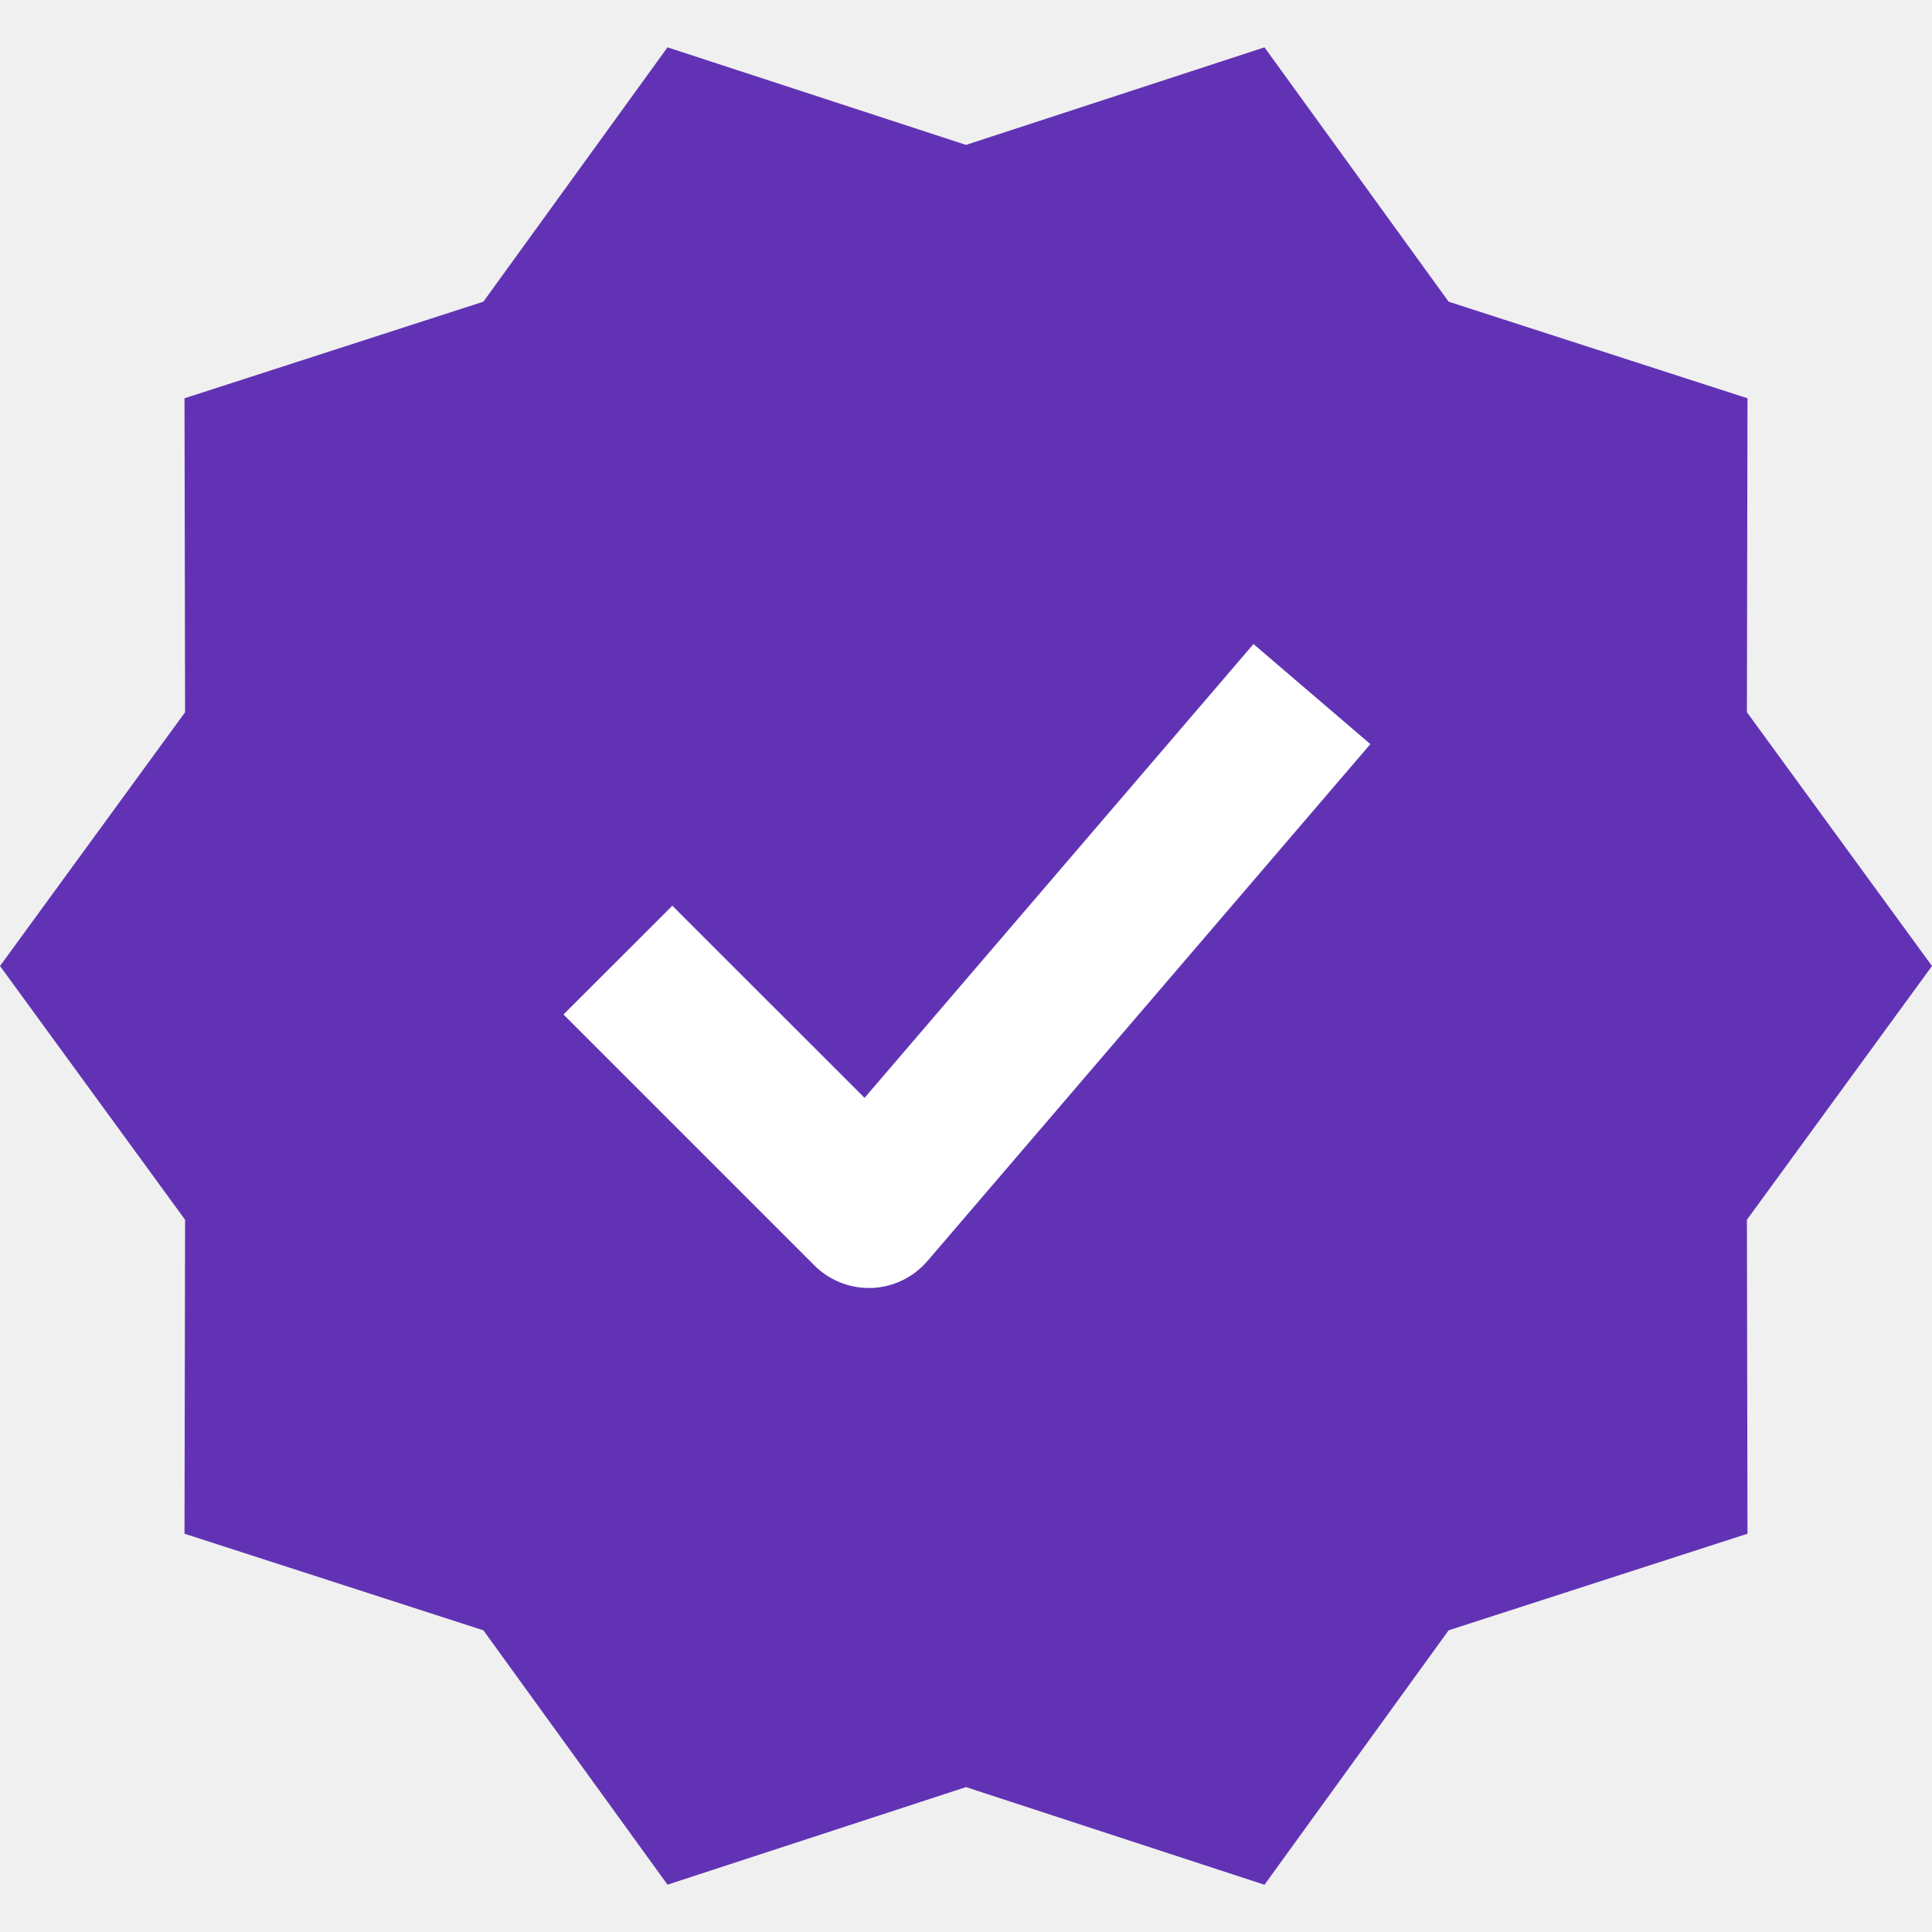
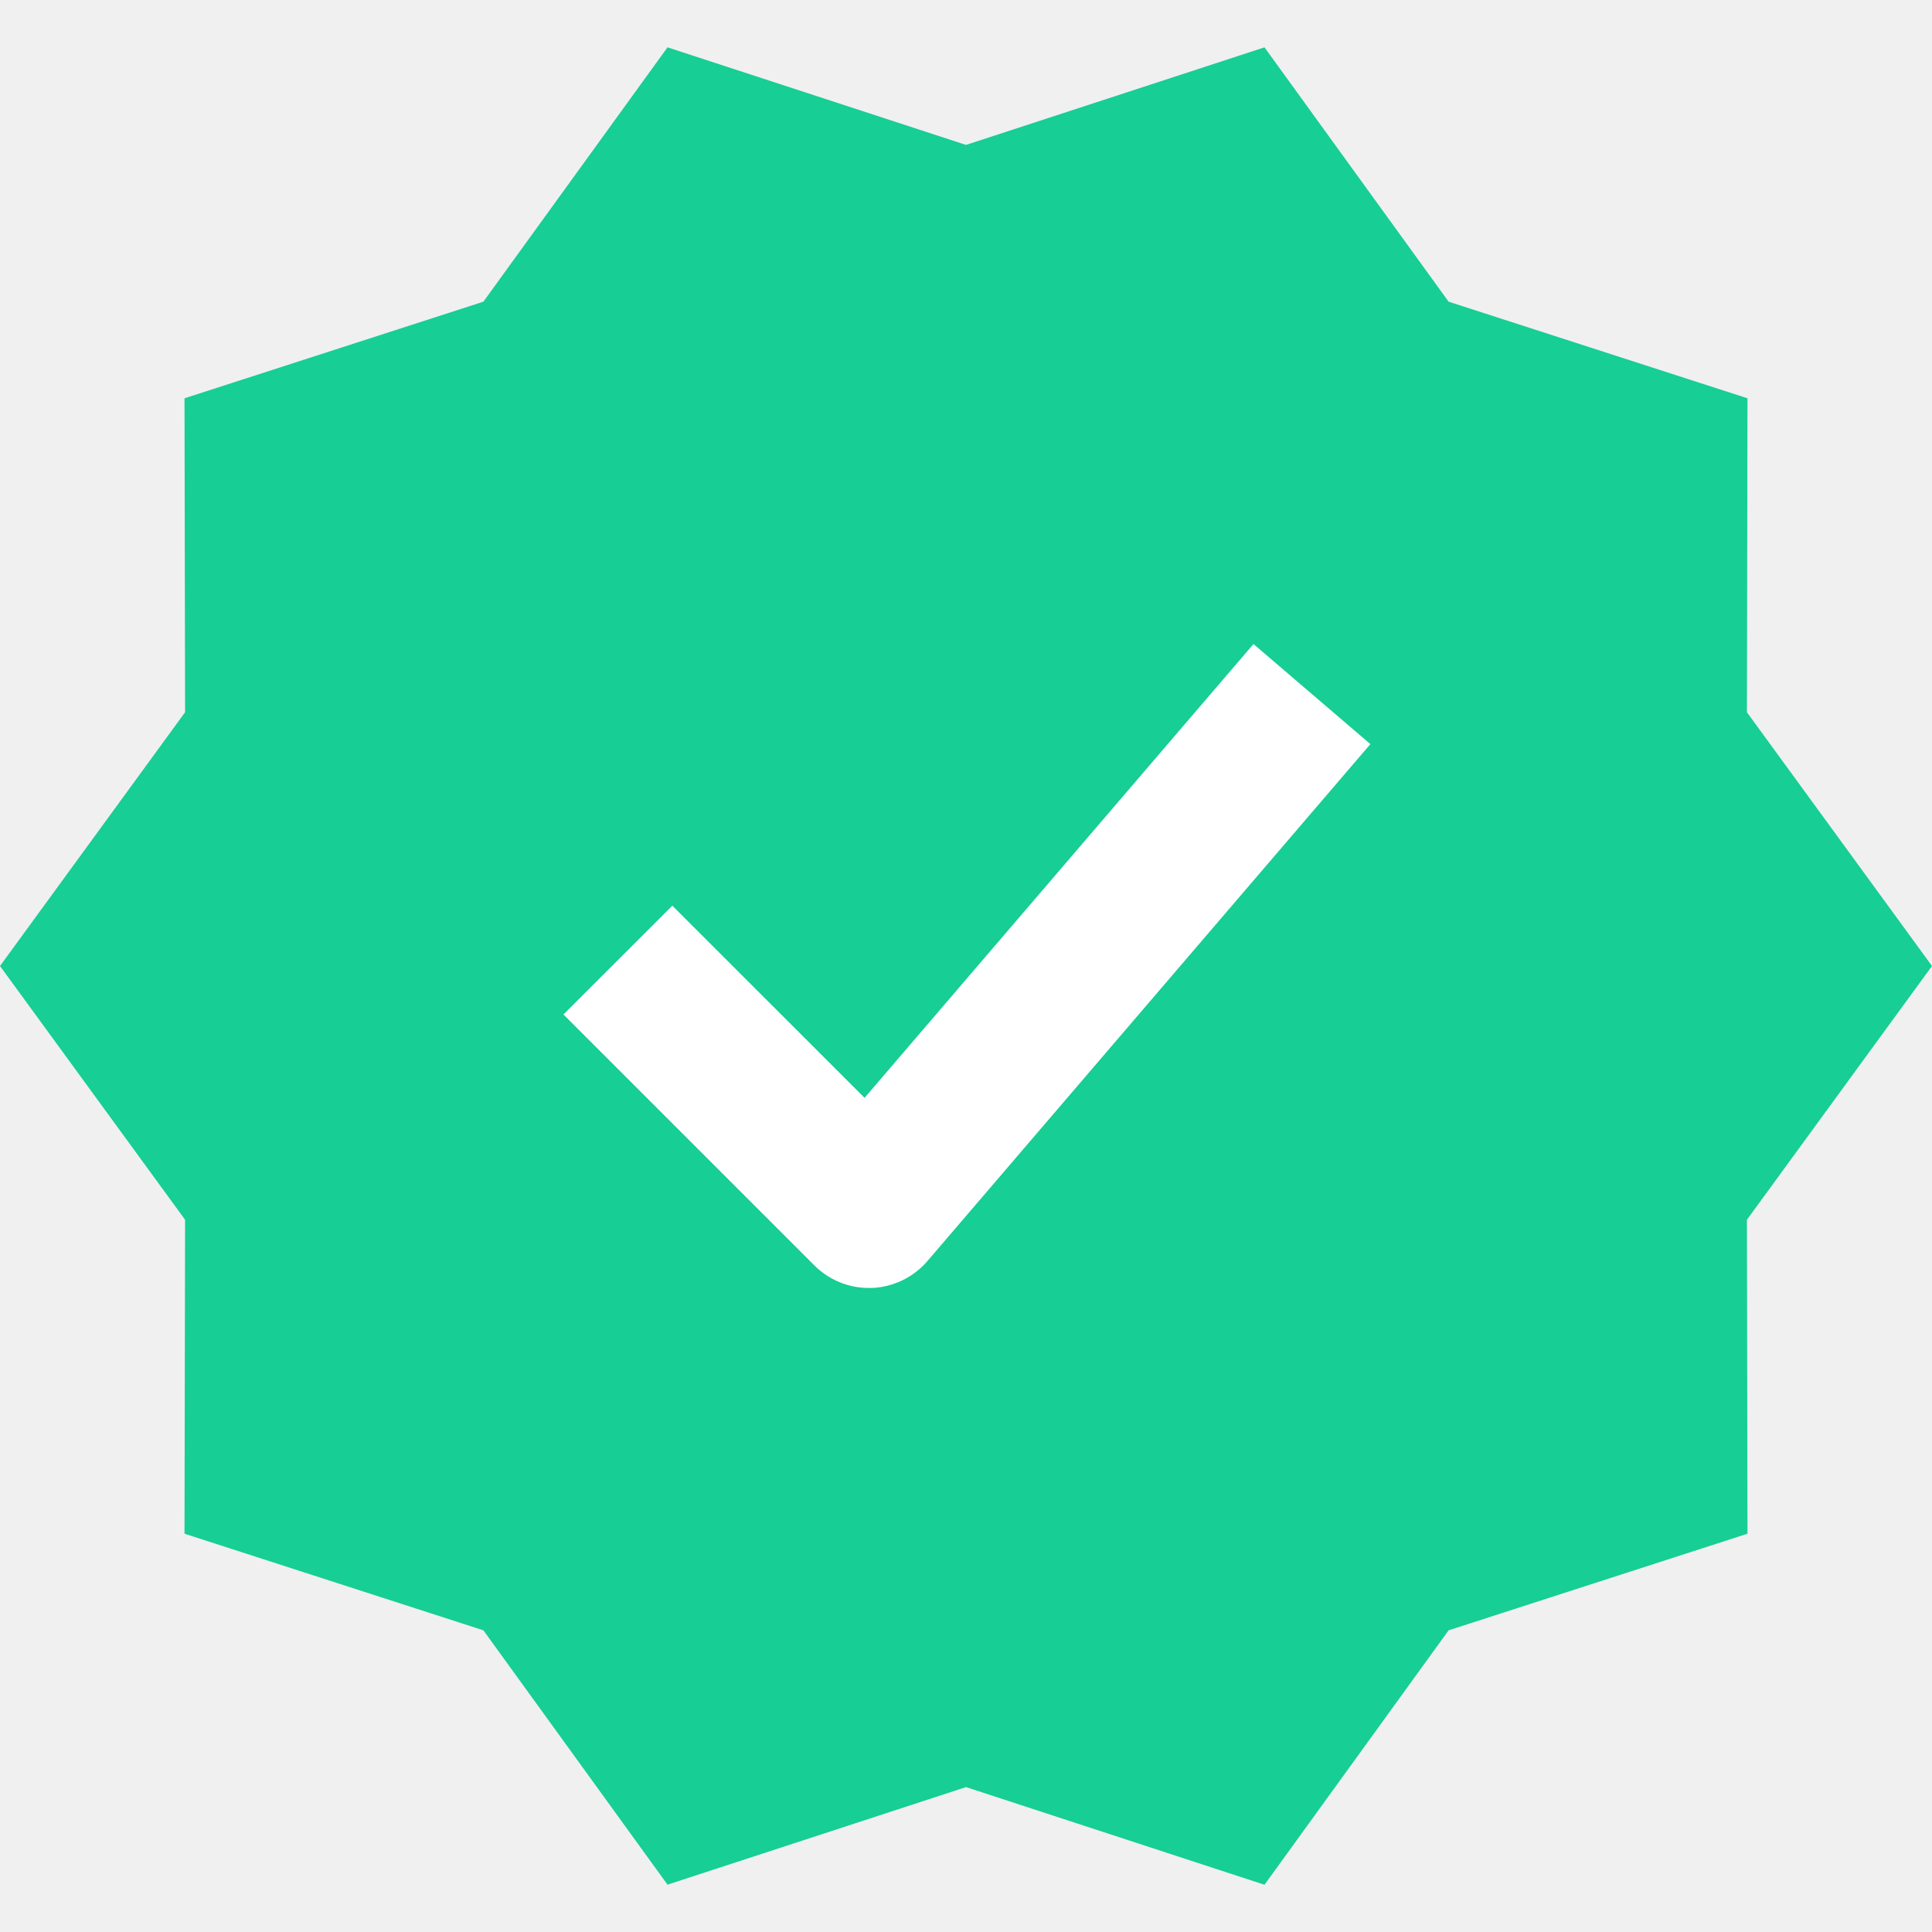
<svg xmlns="http://www.w3.org/2000/svg" width="20" height="20" viewBox="0 0 20 20">
  <g fill="none" fill-rule="evenodd">
-     <path fill="#6133B4" d="M10 18.5l-3.09 1.01-1.906-2.633-3.094-1 .006-3.25L0 10l1.916-2.627-.006-3.25 3.094-1L6.91.49 10 1.5 13.09.49l1.906 2.633 3.094 1-.006 3.25L20 10l-1.916 2.627.006 3.25-3.094 1-1.906 2.634z" />
+     <path fill="#17ce95" d="M10 18.5l-3.09 1.01-1.906-2.633-3.094-1 .006-3.25L0 10l1.916-2.627-.006-3.25 3.094-1L6.91.49 10 1.5 13.09.49l1.906 2.633 3.094 1-.006 3.25L20 10l-1.916 2.627.006 3.25-3.094 1-1.906 2.634z" />
    <path fill="#FFF" d="M8.994 13.333a.795.795 0 0 1-.563-.233l-2.598-2.598L6.96 9.376l1.99 1.989 4.026-4.698 1.21 1.036L9.6 13.055a.801.801 0 0 1-.575.278h-.03" />
  </g>
</svg>
